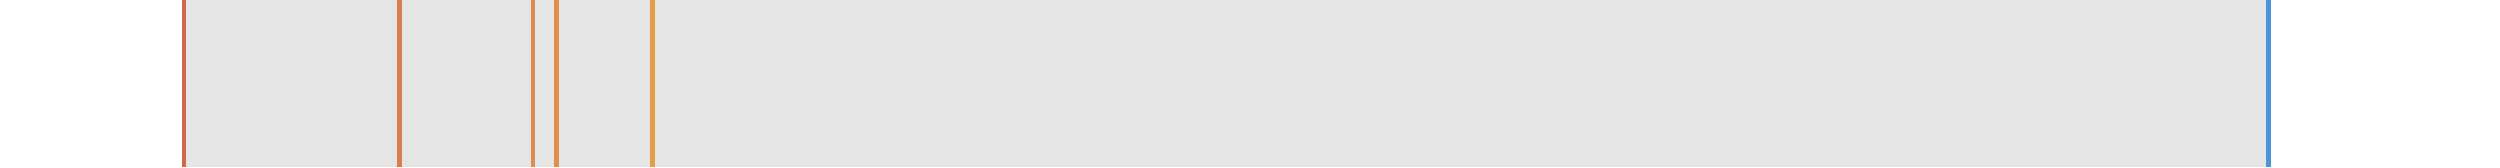
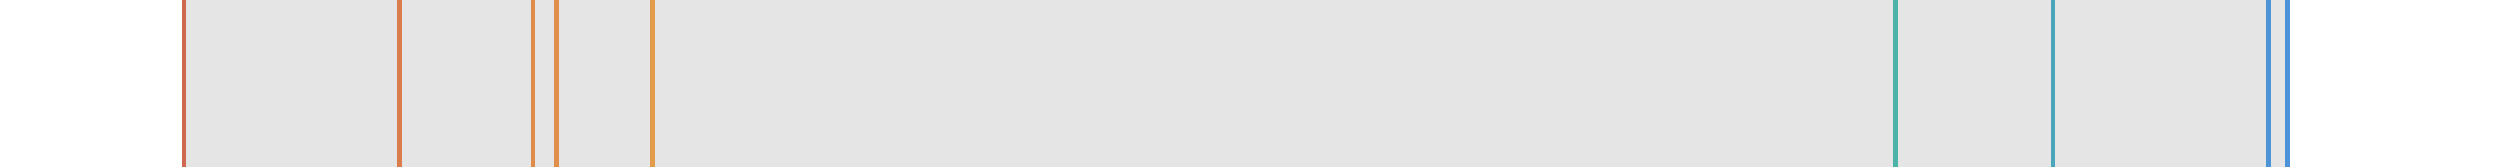
<svg xmlns="http://www.w3.org/2000/svg" viewBox="0 0 523 35" shape-rendering="crispEdges">
-   <rect y="0" x="38" width="437" height="35" fill="#e5e5e5" />
+   <rect y="0" x="38" width="441" height="35" fill="#e5e5e5" />
  <rect y="0" x="38" width="1" height="35" fill="#ce694f" />
  <rect y="0" x="83" width="1" height="35" fill="#db7c4c" />
  <rect y="0" x="111" width="1" height="35" fill="#e18b4b" />
  <rect y="0" x="116" width="1" height="35" fill="#e18e4b" />
  <rect y="0" x="136" width="1" height="35" fill="#e39b4c" />
+   <rect y="0" x="396" width="1" height="35" fill="#4bb3a8" />
+   <rect y="0" x="429" width="1" height="35" fill="#4ba6bc" />
  <rect y="0" x="474" width="1" height="35" fill="#4d94d7" />
+   <rect y="0" x="478" width="1" height="35" fill="#4d93da" />
</svg>
